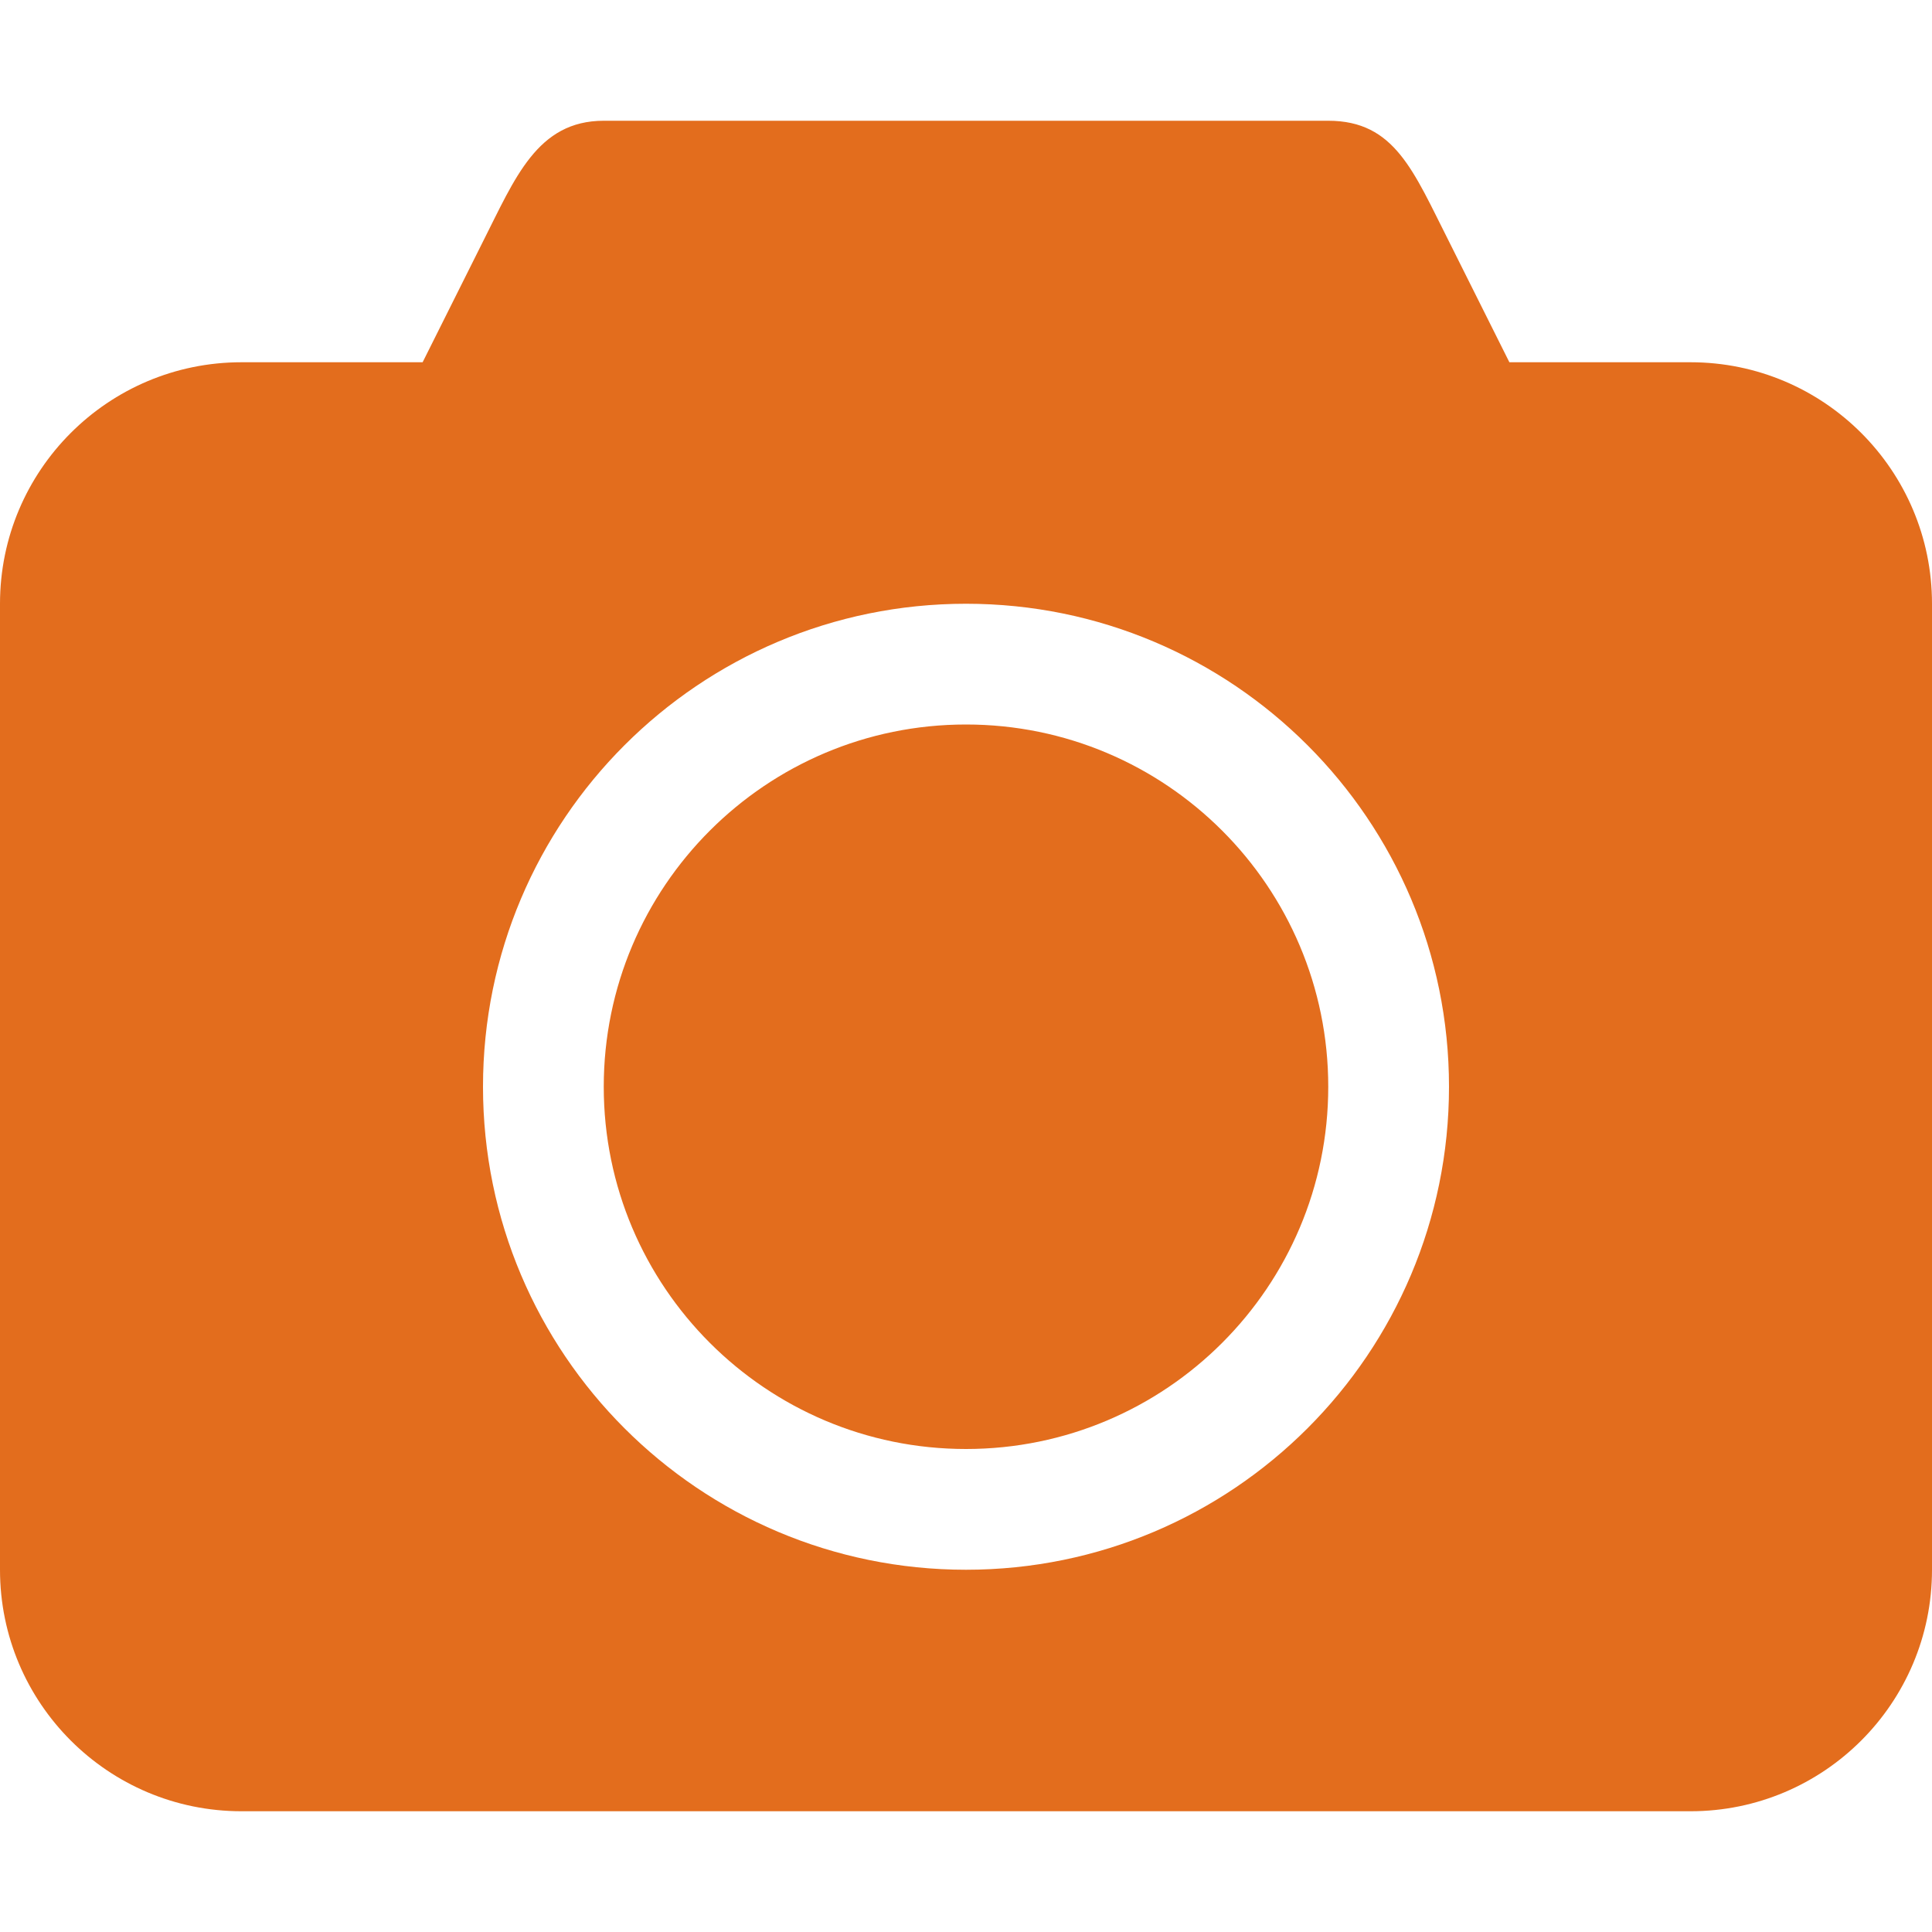
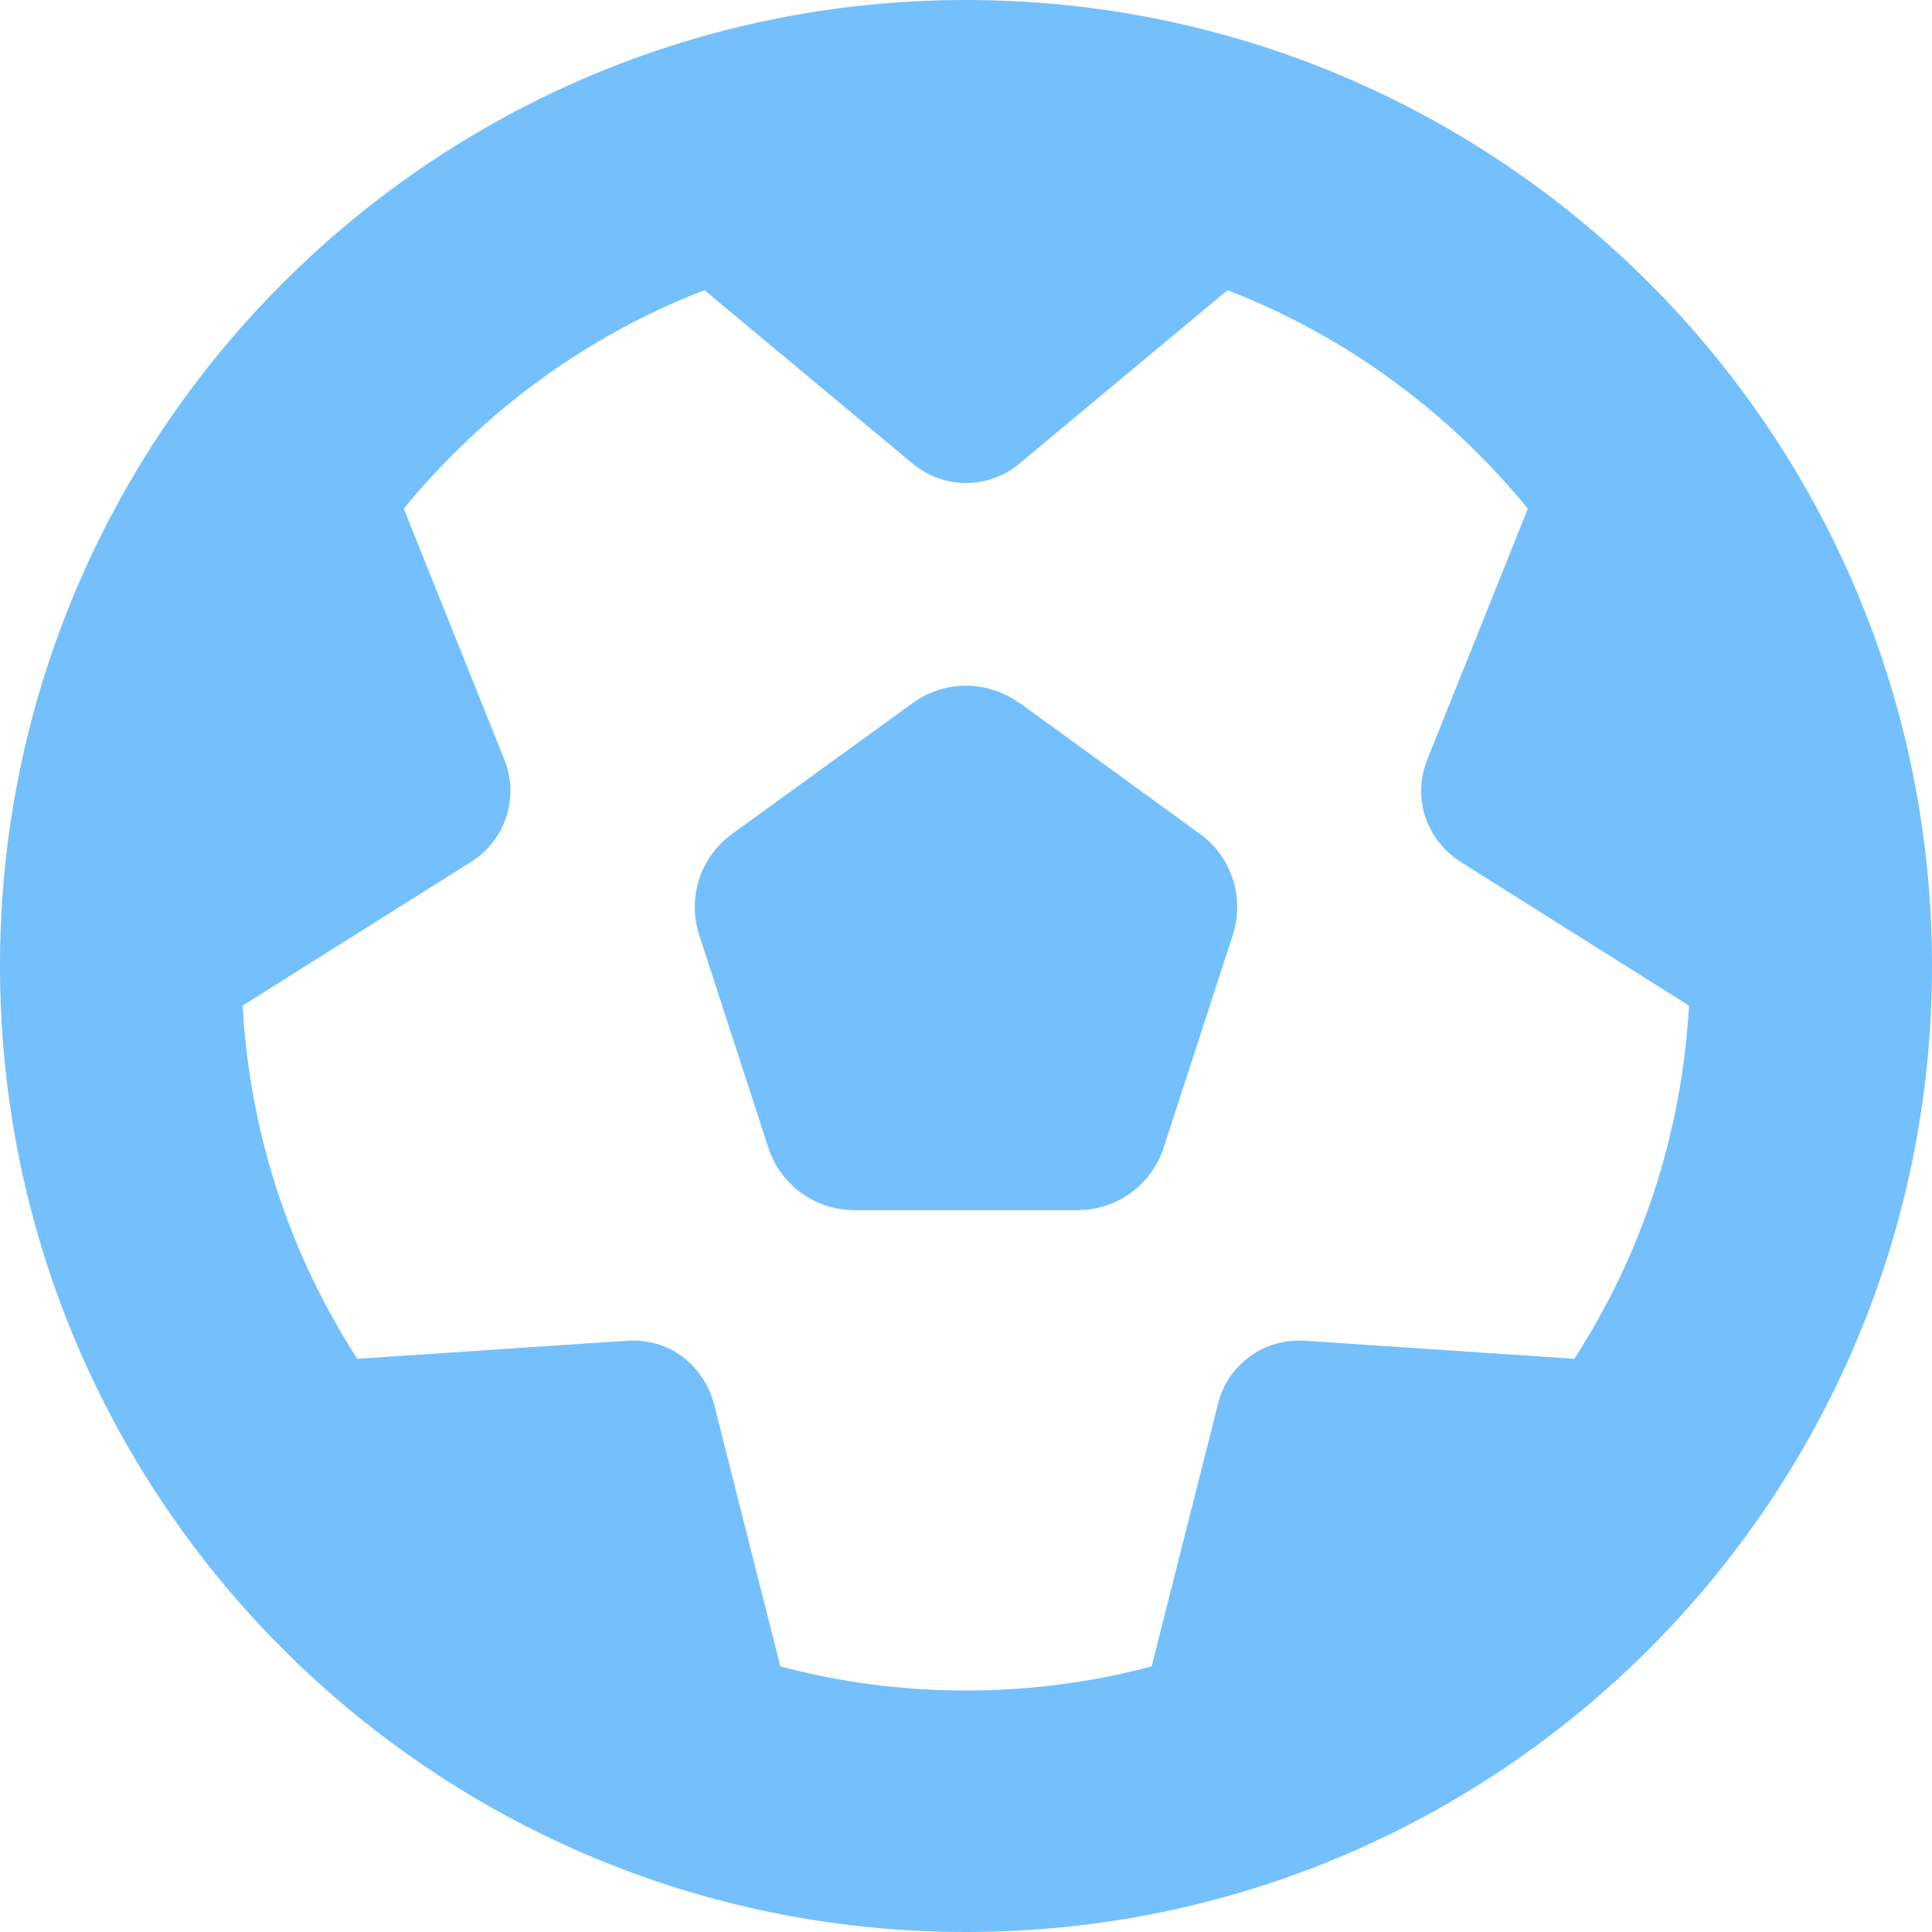
- <svg xmlns="http://www.w3.org/2000/svg" width="800px" height="800px" viewBox="0 -2 32 32" version="1.1" fill="#000000">
-   <g id="SVGRepo_bgCarrier" stroke-width="0" />
-   <g id="SVGRepo_tracerCarrier" stroke-linecap="round" stroke-linejoin="round" />
-   <g id="SVGRepo_iconCarrier">
-     <defs> </defs>
-     <g id="Page-1" stroke="none" stroke-width="1" fill="none" fill-rule="evenodd">
-       <g id="Icon-Set-Filled" transform="translate(-258, -467)" fill="#e36d1d">
-         <path d="M286,471 L283,471 L282,469 C281.411,467.837 281.104,467 280,467 L268,467 C266.896,467 266.53,467.954 266,469 L265,471 L262,471 C259.791,471 258,472.791 258,475 L258,491 C258,493.209 259.791,495 262,495 L286,495 C288.209,495 290,493.209 290,491 L290,475 C290,472.791 288.209,471 286,471 Z M274,491 C269.582,491 266,487.418 266,483 C266,478.582 269.582,475 274,475 C278.418,475 282,478.582 282,483 C282,487.418 278.418,491 274,491 Z M274,477 C270.687,477 268,479.687 268,483 C268,486.313 270.687,489 274,489 C277.313,489 280,486.313 280,483 C280,479.687 277.313,477 274,477 L274,477 Z" id="camera"> </path>
-       </g>
-     </g>
-   </g>
+ <svg xmlns="http://www.w3.org/2000/svg" height="14" width="14" viewBox="0 0 512 512">
+   <path fill="#74C0FC" d="M417.3 360.1l-71.6-4.8c-5.2-.3-10.3 1.1-14.5 4.2s-7.2 7.4-8.4 12.5l-17.6 69.6C289.5 445.8 273 448 256 448s-33.5-2.2-49.2-6.4L189.2 372c-1.3-5-4.3-9.4-8.4-12.5s-9.3-4.5-14.5-4.2l-71.6 4.8c-17.6-27.2-28.5-59.2-30.4-93.6L125 228.3c4.4-2.8 7.6-7 9.2-11.9s1.4-10.2-.5-15l-26.7-66.6C128 109.2 155.3 89 186.7 76.9l55.2 46c4 3.3 9 5.1 14.1 5.1s10.2-1.8 14.1-5.1l55.2-46c31.3 12.1 58.7 32.3 79.6 57.9l-26.7 66.6c-1.9 4.8-2.1 10.1-.5 15s4.9 9.1 9.2 11.9l60.7 38.2c-1.9 34.4-12.8 66.4-30.4 93.6zM256 512A256 256 0 1 0 256 0a256 256 0 1 0 0 512zm14.1-325.7c-8.4-6.1-19.8-6.1-28.2 0L194 221c-8.4 6.1-11.9 16.9-8.7 26.8l18.3 56.3c3.2 9.9 12.4 16.6 22.8 16.6l59.2 0c10.4 0 19.6-6.7 22.8-16.6l18.3-56.3c3.2-9.9-.3-20.7-8.7-26.8l-47.9-34.8z" />
</svg>
